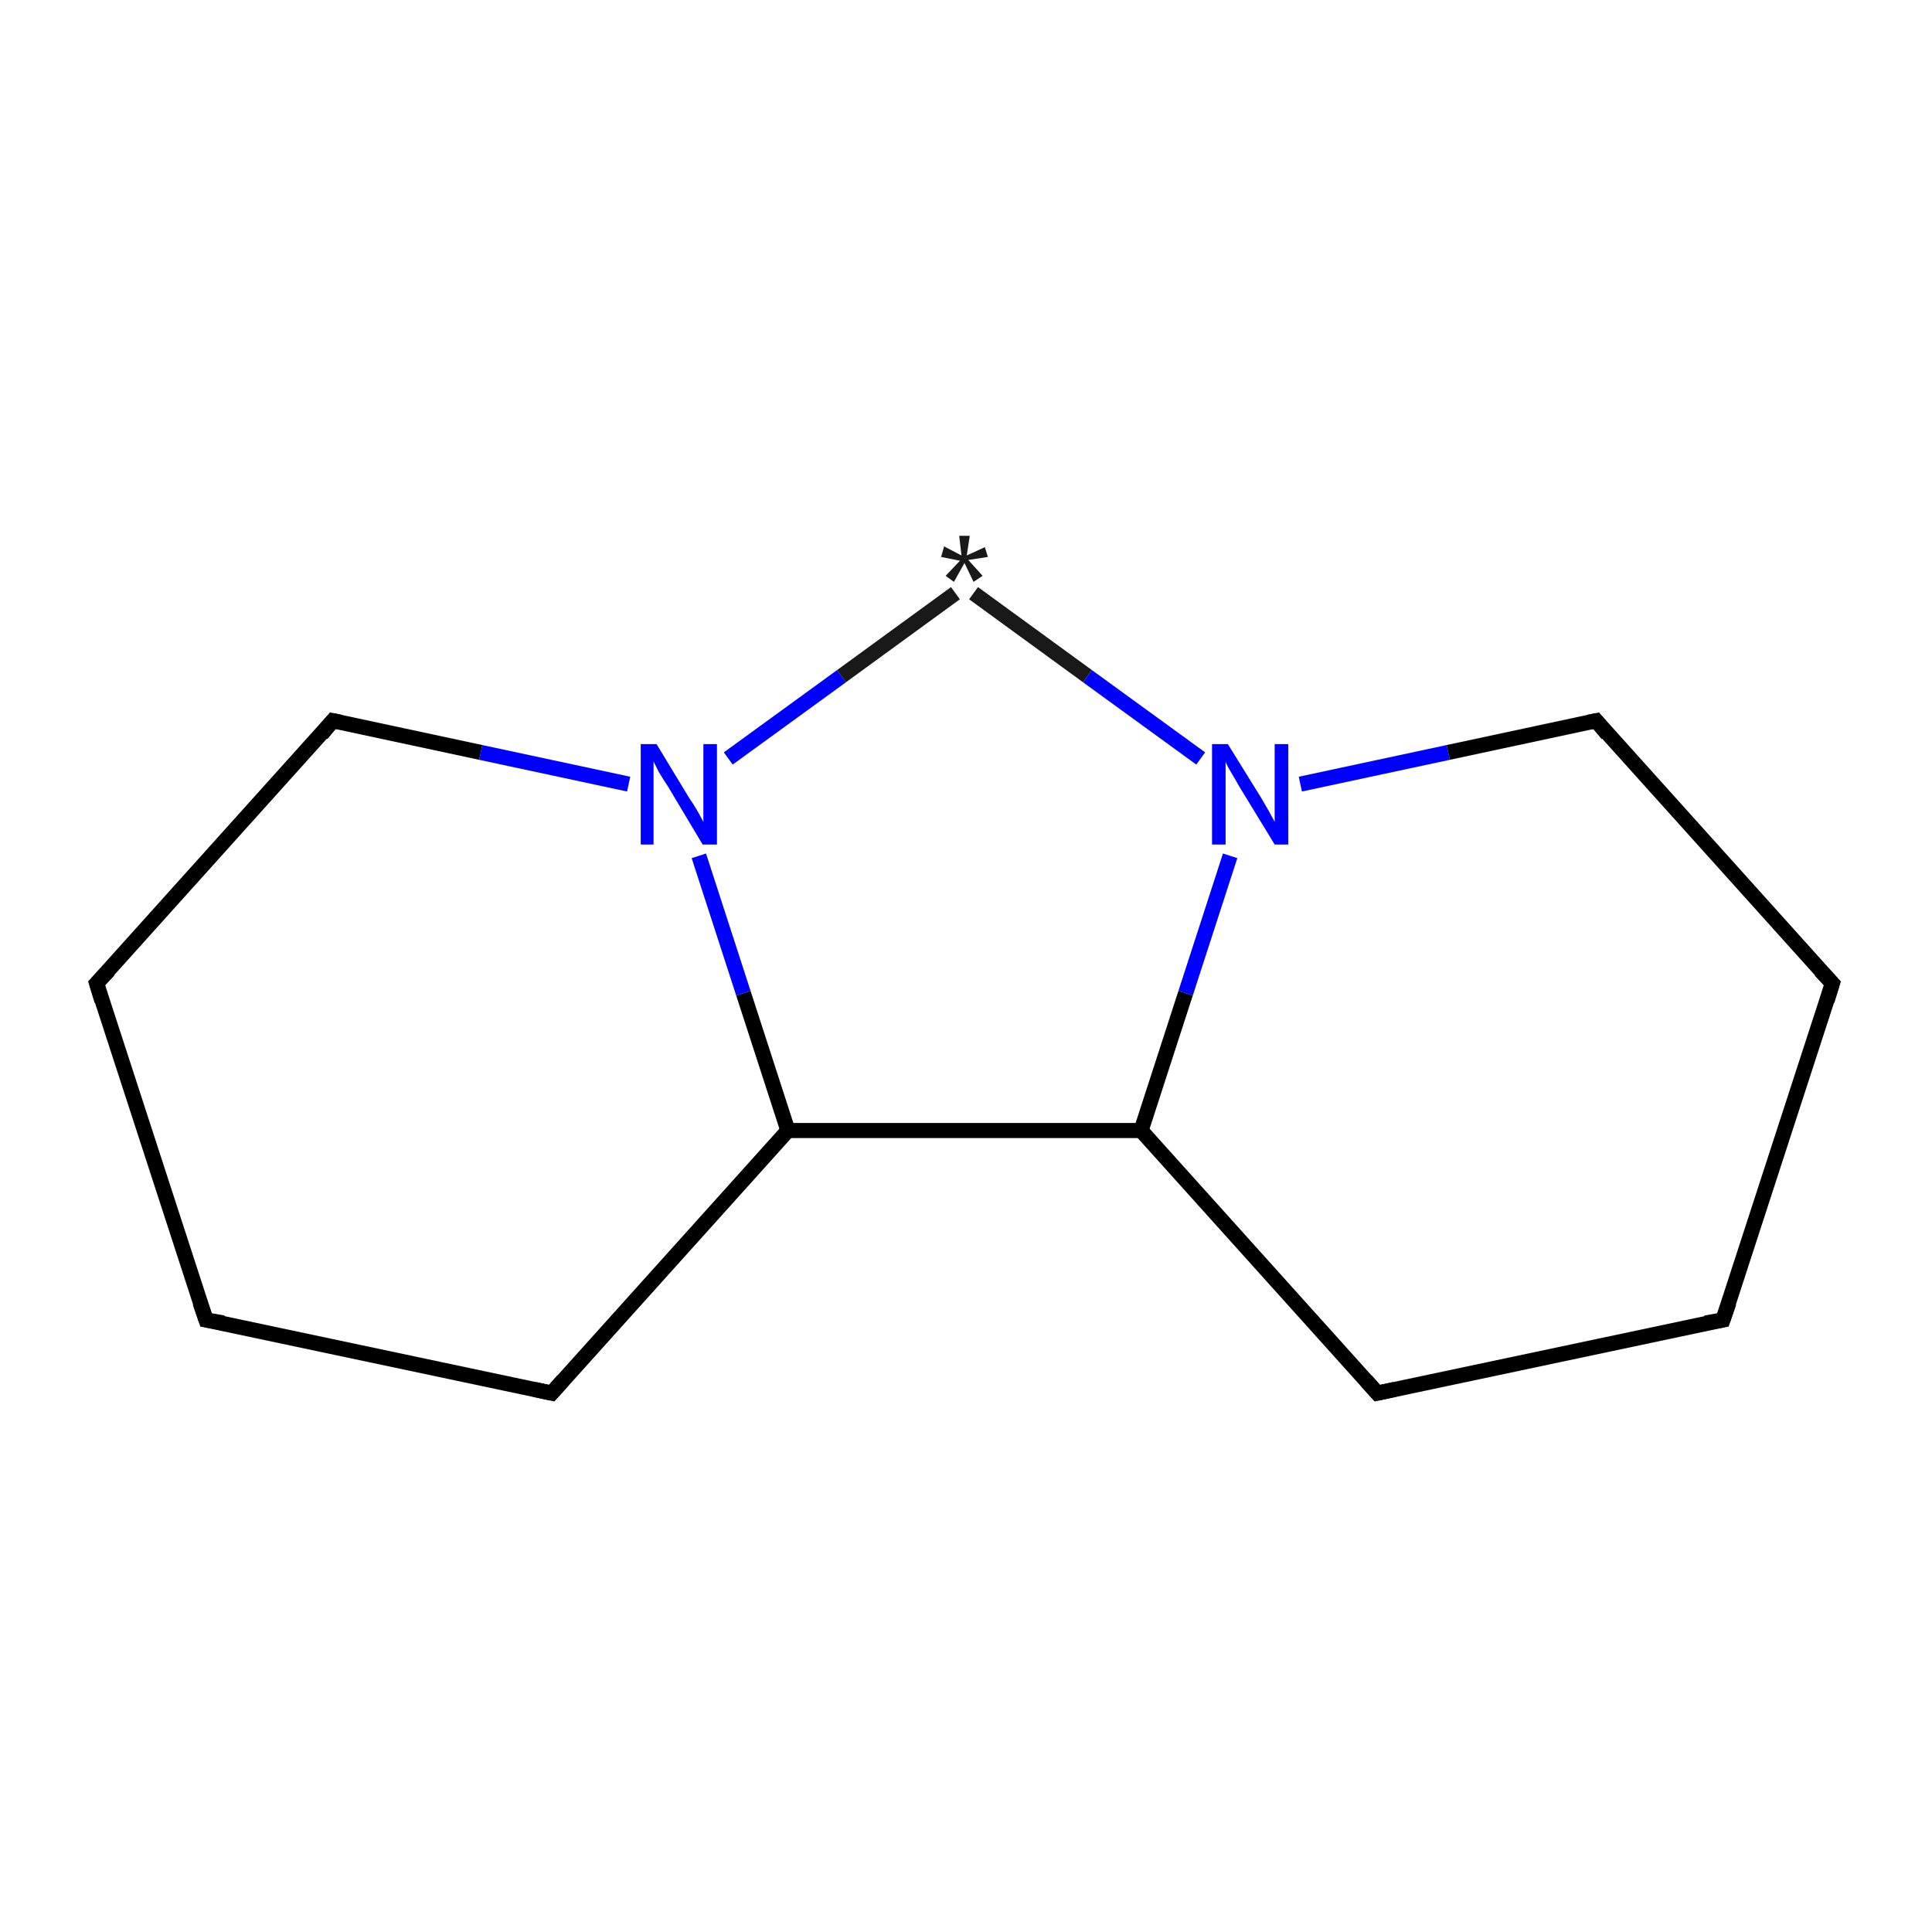
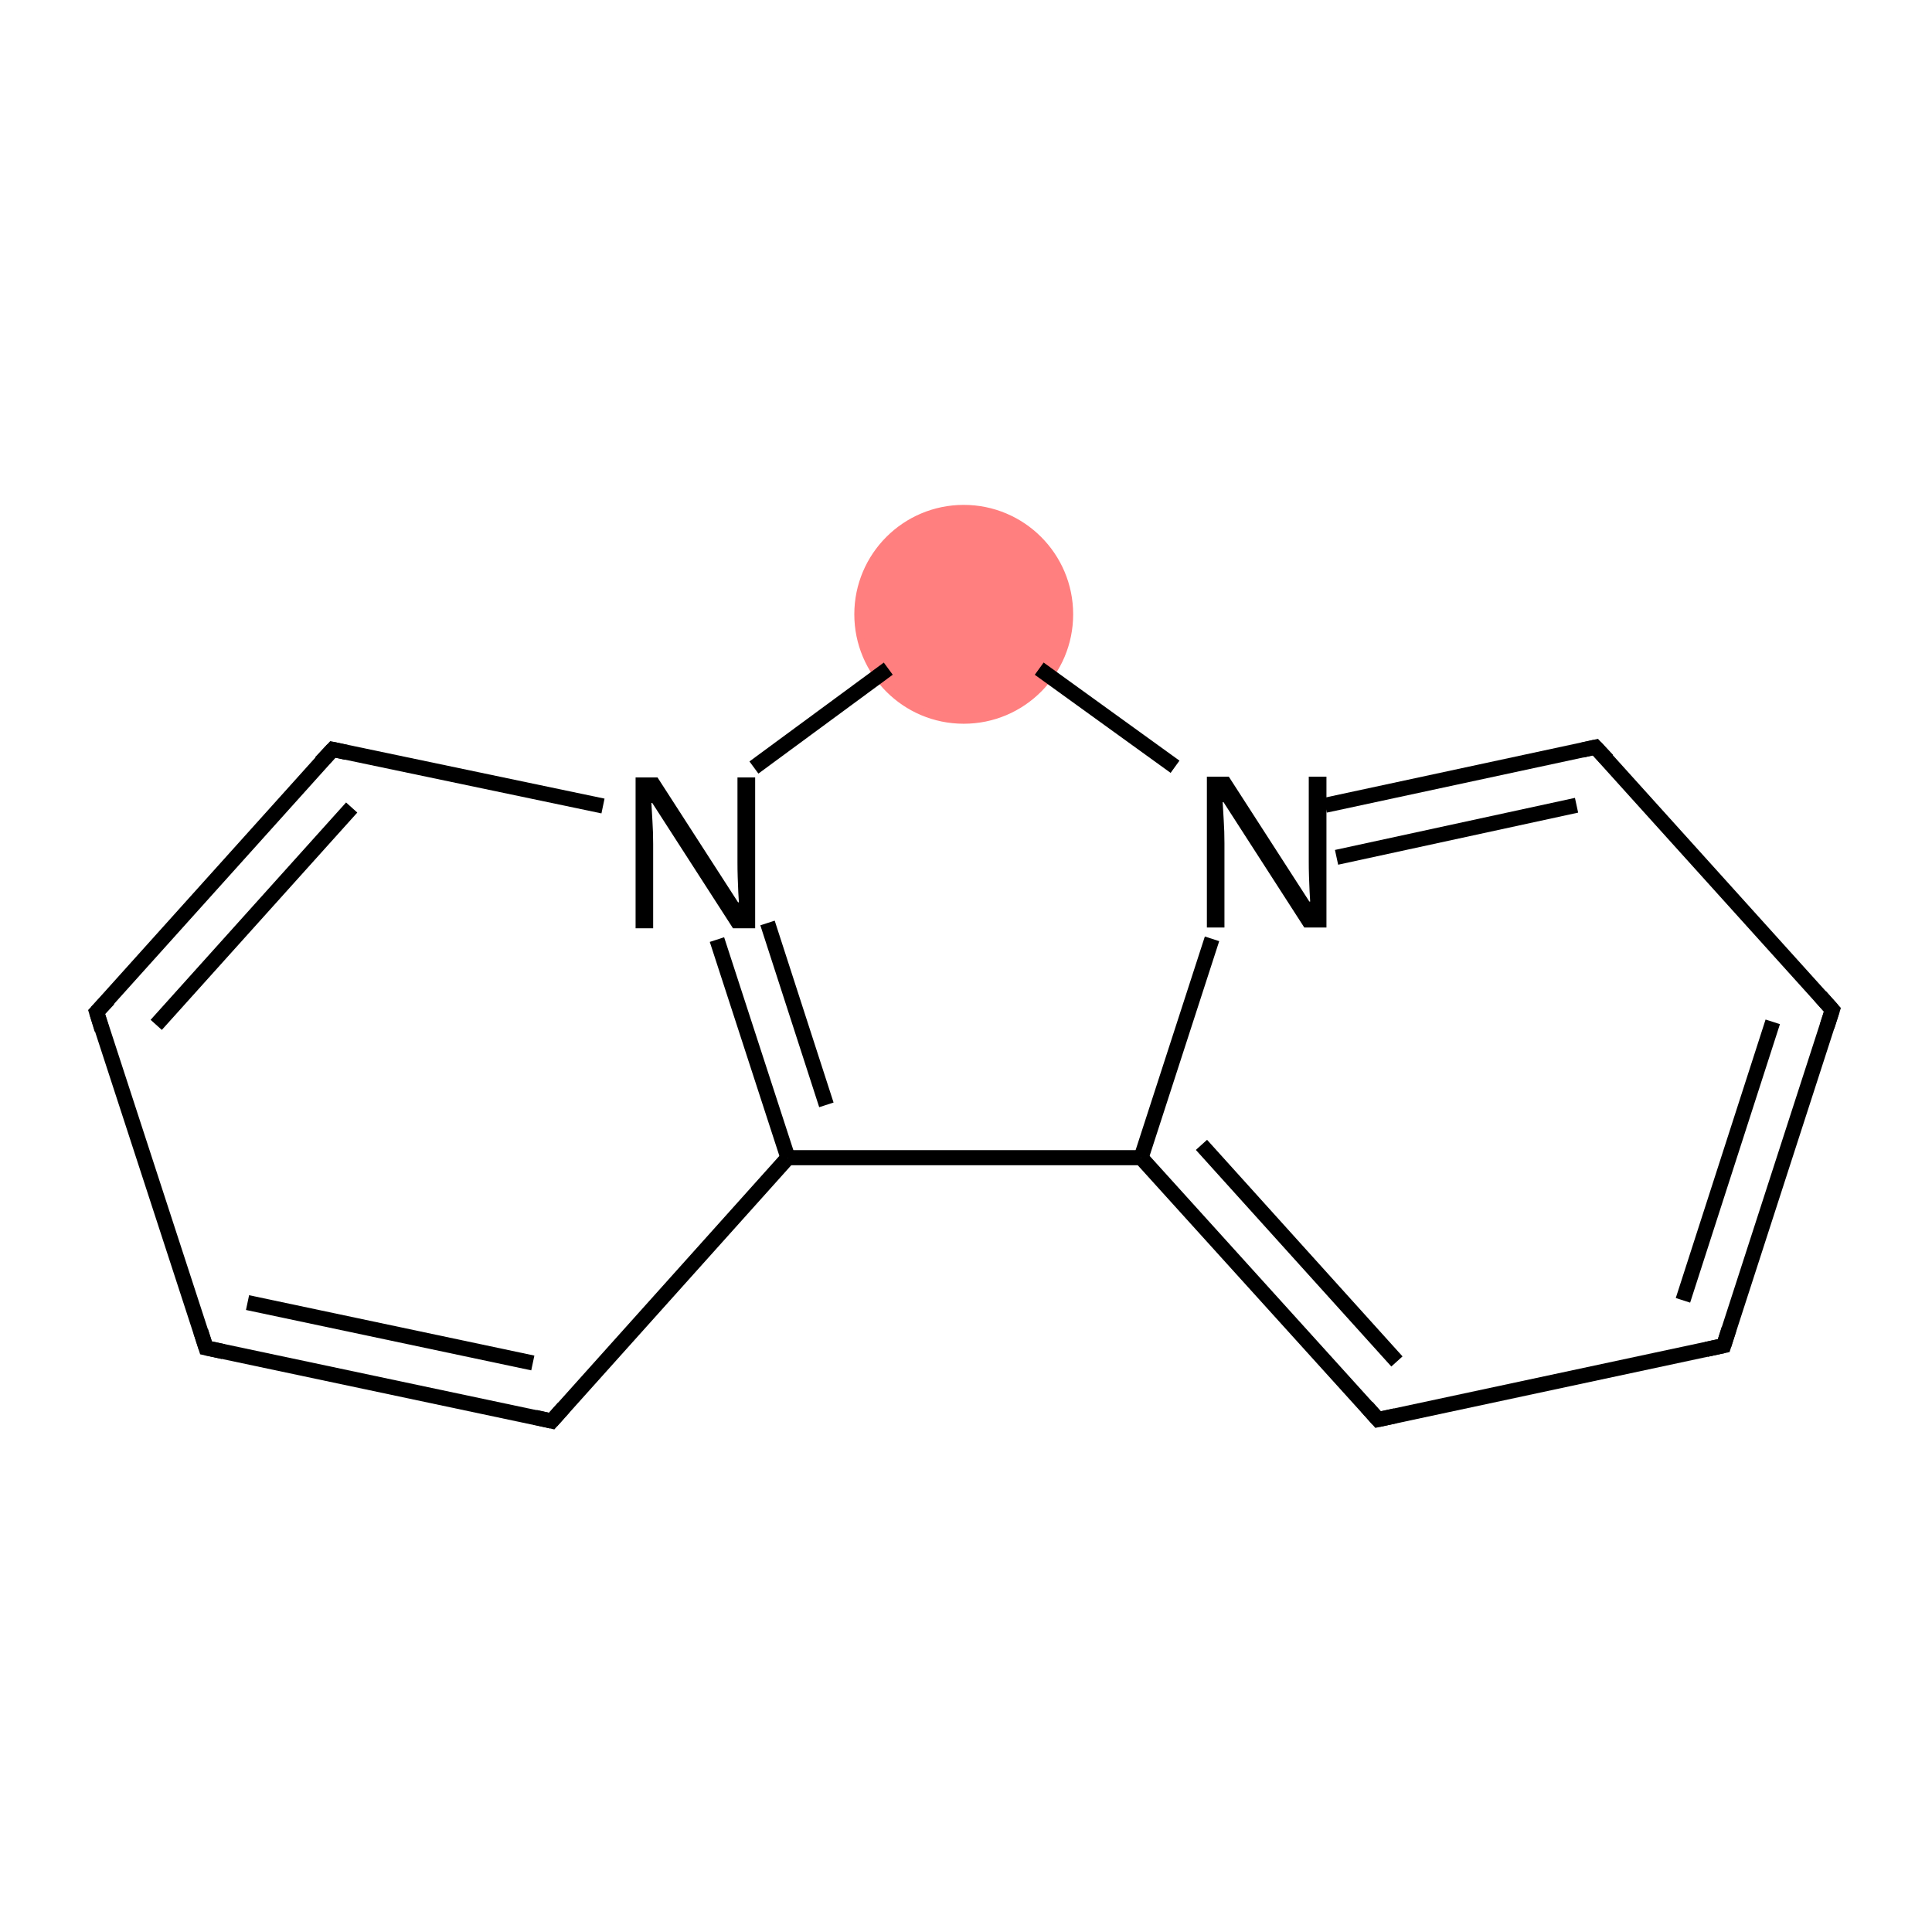
- <svg xmlns="http://www.w3.org/2000/svg" width="256px" height="256px" baseProfile="full" version="1.1" viewBox="0 0 256 256" xml:space="preserve">
-   <rect width="256" height="256" fill="#fff"> </rect>
-   <path class="bond-0 atom-0 atom-1" d="m27.3 174.9-14.5-44.6" fill="none" stroke="#000" stroke-width="2px" />
-   <path class="bond-1 atom-1 atom-2" d="m12.8 130.3 31.3-34.8" fill="none" stroke="#000" stroke-width="2px" />
-   <path class="bond-2 atom-2 atom-3" d="m44.1 95.5 19.6 4.2" fill="none" stroke="#000" stroke-width="2px" />
-   <path class="bond-2 atom-2 atom-3" d="m63.7 99.7 19.6 4.2" fill="none" stroke="#00f" stroke-width="2px" />
-   <path class="bond-3 atom-3 atom-4" d="m96.5 100.5 15-10.9" fill="none" stroke="#00f" stroke-width="2px" />
-   <path class="bond-3 atom-3 atom-4" d="m111.5 89.6 15.1-11" fill="none" stroke="#191919" stroke-width="2px" />
-   <path class="bond-4 atom-4 atom-5" d="m129 78.6 15.1 11" fill="none" stroke="#191919" stroke-width="2px" />
-   <path class="bond-4 atom-4 atom-5" d="m144.1 89.6 15 10.9" fill="none" stroke="#00f" stroke-width="2px" />
-   <path class="bond-5 atom-5 atom-6" d="m172.3 103.9 19.6-4.2" fill="none" stroke="#00f" stroke-width="2px" />
-   <path class="bond-5 atom-5 atom-6" d="m191.9 99.7 19.6-4.2" fill="none" stroke="#000" stroke-width="2px" />
-   <path class="bond-6 atom-6 atom-7" d="m211.5 95.5 31.3 34.8" fill="none" stroke="#000" stroke-width="2px" />
-   <path class="bond-7 atom-7 atom-8" d="m242.8 130.3-14.5 44.6" fill="none" stroke="#000" stroke-width="2px" />
-   <path class="bond-8 atom-8 atom-9" d="m228.3 174.9-45.8 9.7" fill="none" stroke="#000" stroke-width="2px" />
-   <path class="bond-9 atom-9 atom-10" d="m182.5 184.6-31.3-34.8" fill="none" stroke="#000" stroke-width="2px" />
-   <path class="bond-10 atom-10 atom-11" d="m151.2 149.8h-46.8" fill="none" stroke="#000" stroke-width="2px" />
-   <path class="bond-11 atom-11 atom-12" d="m104.4 149.8-31.3 34.8" fill="none" stroke="#000" stroke-width="2px" />
-   <path class="bond-12 atom-12 atom-0" d="m73.1 184.6-45.8-9.7" fill="none" stroke="#000" stroke-width="2px" />
-   <path class="bond-13 atom-11 atom-3" d="m104.4 149.8-5.9-18.2" fill="none" stroke="#000" stroke-width="2px" />
-   <path class="bond-13 atom-11 atom-3" d="m98.5 131.6-5.9-18.2" fill="none" stroke="#00f" stroke-width="2px" />
-   <path class="bond-14 atom-10 atom-5" d="m151.2 149.8 5.9-18.2" fill="none" stroke="#000" stroke-width="2px" />
-   <path class="bond-14 atom-10 atom-5" d="m157.1 131.6 5.9-18.2" fill="none" stroke="#00f" stroke-width="2px" />
-   <path d="m26.5 172.6 0.8 2.3 2.3 0.4" fill="none" stroke="#000" stroke-miterlimit="10" stroke-width="2px" />
-   <path d="m13.5 132.6-0.7-2.3 1.6-1.7" fill="none" stroke="#000" stroke-miterlimit="10" stroke-width="2px" />
-   <path d="m42.6 97.3 1.5-1.8 1 0.2" fill="none" stroke="#000" stroke-miterlimit="10" stroke-width="2px" />
-   <path d="m210.5 95.7 1-0.2 1.5 1.8" fill="none" stroke="#000" stroke-miterlimit="10" stroke-width="2px" />
-   <path d="m241.2 128.6 1.6 1.7-0.7 2.3" fill="none" stroke="#000" stroke-miterlimit="10" stroke-width="2px" />
-   <path d="m229.1 172.6-0.8 2.3-2.3 0.4" fill="none" stroke="#000" stroke-miterlimit="10" stroke-width="2px" />
-   <path d="m184.8 184.1-2.3 0.5-1.5-1.7" fill="none" stroke="#000" stroke-miterlimit="10" stroke-width="2px" />
-   <path d="m74.6 182.9-1.5 1.7-2.3-0.5" fill="none" stroke="#000" stroke-miterlimit="10" stroke-width="2px" />
-   <path class="atom-3" d="m87 98.6 4.3 7.1q0.5 0.7 1.2 1.9 0.7 1.3 0.7 1.3v-10.3h1.8v13.3h-1.9l-4.6-7.7q-0.6-0.9-1.2-1.9-0.5-1-0.7-1.4v11h-1.7v-13.3h2.1" fill="#00f" />
-   <path class="atom-4" d="m125.3 76.3 1.9-2-2.5-0.5 0.4-1.4 2.3 1.2-0.3-2.6h1.4l-0.4 2.6 2.4-1.1 0.4 1.3-2.6 0.4 1.9 2.1-1.2 0.8-1.2-2.5-1.4 2.5-1.1-0.8" fill="#191919" />
-   <path class="atom-5" d="m162.7 98.6 4.4 7.1q0.4 0.7 1.1 1.9 0.7 1.3 0.7 1.3v-10.3h1.8v13.3h-1.8l-4.7-7.7q-0.5-0.9-1.1-1.9t-0.7-1.4v11h-1.8v-13.3h2.1" fill="#00f" />
+ <svg xmlns="http://www.w3.org/2000/svg" height="256" viewBox="0 0 256 256" width="256">
+   <path d="m0 0h256v256h-256z" fill="#fff" />
+   <ellipse cx="127.7" cy="81.4" fill="#ff7f7f" fill-rule="evenodd" rx="14" ry="14" stroke="#ff7f7f" />
+   <g fill="none" stroke="#000" stroke-width="2">
+     <path d="m151.2 153.4 31.4 34.7" />
+     <path d="m159.2 151.7 25.9 28.7" />
+     <path d="m182.6 188.1 45.8-9.8" />
+     <path d="m228.4 178.3 14.4-44.5" />
+     <path d="m223 172.3 11.9-36.9" />
+     <path d="m242.8 133.8-31.4-34.8" />
+     <path d="m211.4 99-35.8 7.7" />
+     <path d="m208.9 106.7-31.8 6.9" />
+     <path d="m95 124.5 9.4 28.9" />
+     <path d="m101.7 122.3 7.8 24.1" />
+     <path d="m104.4 153.4-31.3 34.9" />
+     <path d="m73.1 188.3-45.8-9.7" />
+     <path d="m70.6 180.6-37.8-8" />
+     <path d="m27.3 178.6-14.5-44.5" />
+     <path d="m12.8 134.1 31.3-34.8" />
+     <path d="m20.7 135.8 25.9-28.8" />
+     <path d="m160.6 124.4-9.4 29" />
+     <path d="m104.4 153.4h46.8" />
+     <path d="m44.1 99.3 35.8 7.5" />
+     <path d="m155.7 101.6-18-13" />
+     <path d="m99.9 101.7 17.8-13.1" />
+     <path d="m181.1 186.4 1.5 1.7 2.3-.5" stroke-miterlimit="10" />
+     <path d="m226.1 178.8 2.3-.5.7-2.2" stroke-miterlimit="10" />
+     <path d="m242.1 136 .7-2.2-1.6-1.8" stroke-miterlimit="10" />
+     <path d="m213 100.7-1.6-1.7-1.8.4" stroke-miterlimit="10" />
+     <path d="m74.7 186.5-1.6 1.8-2.2-.5" stroke-miterlimit="10" />
+     <path d="m29.6 179.1-2.3-.5-.7-2.2" stroke-miterlimit="10" />
+     <path d="m13.5 136.4-.7-2.3 1.6-1.7" stroke-miterlimit="10" />
+     <path d="m42.5 101 1.6-1.7 1.8.4" stroke-miterlimit="10" />
+   </g>
+   <text font-family="sans-serif" font-size="28" x="157.2" y="122.9">N</text>
+   <text x="119.3" y="95.4" />
+   <text font-family="sans-serif" font-size="28" x="81.5" y="123">N</text>
</svg>
